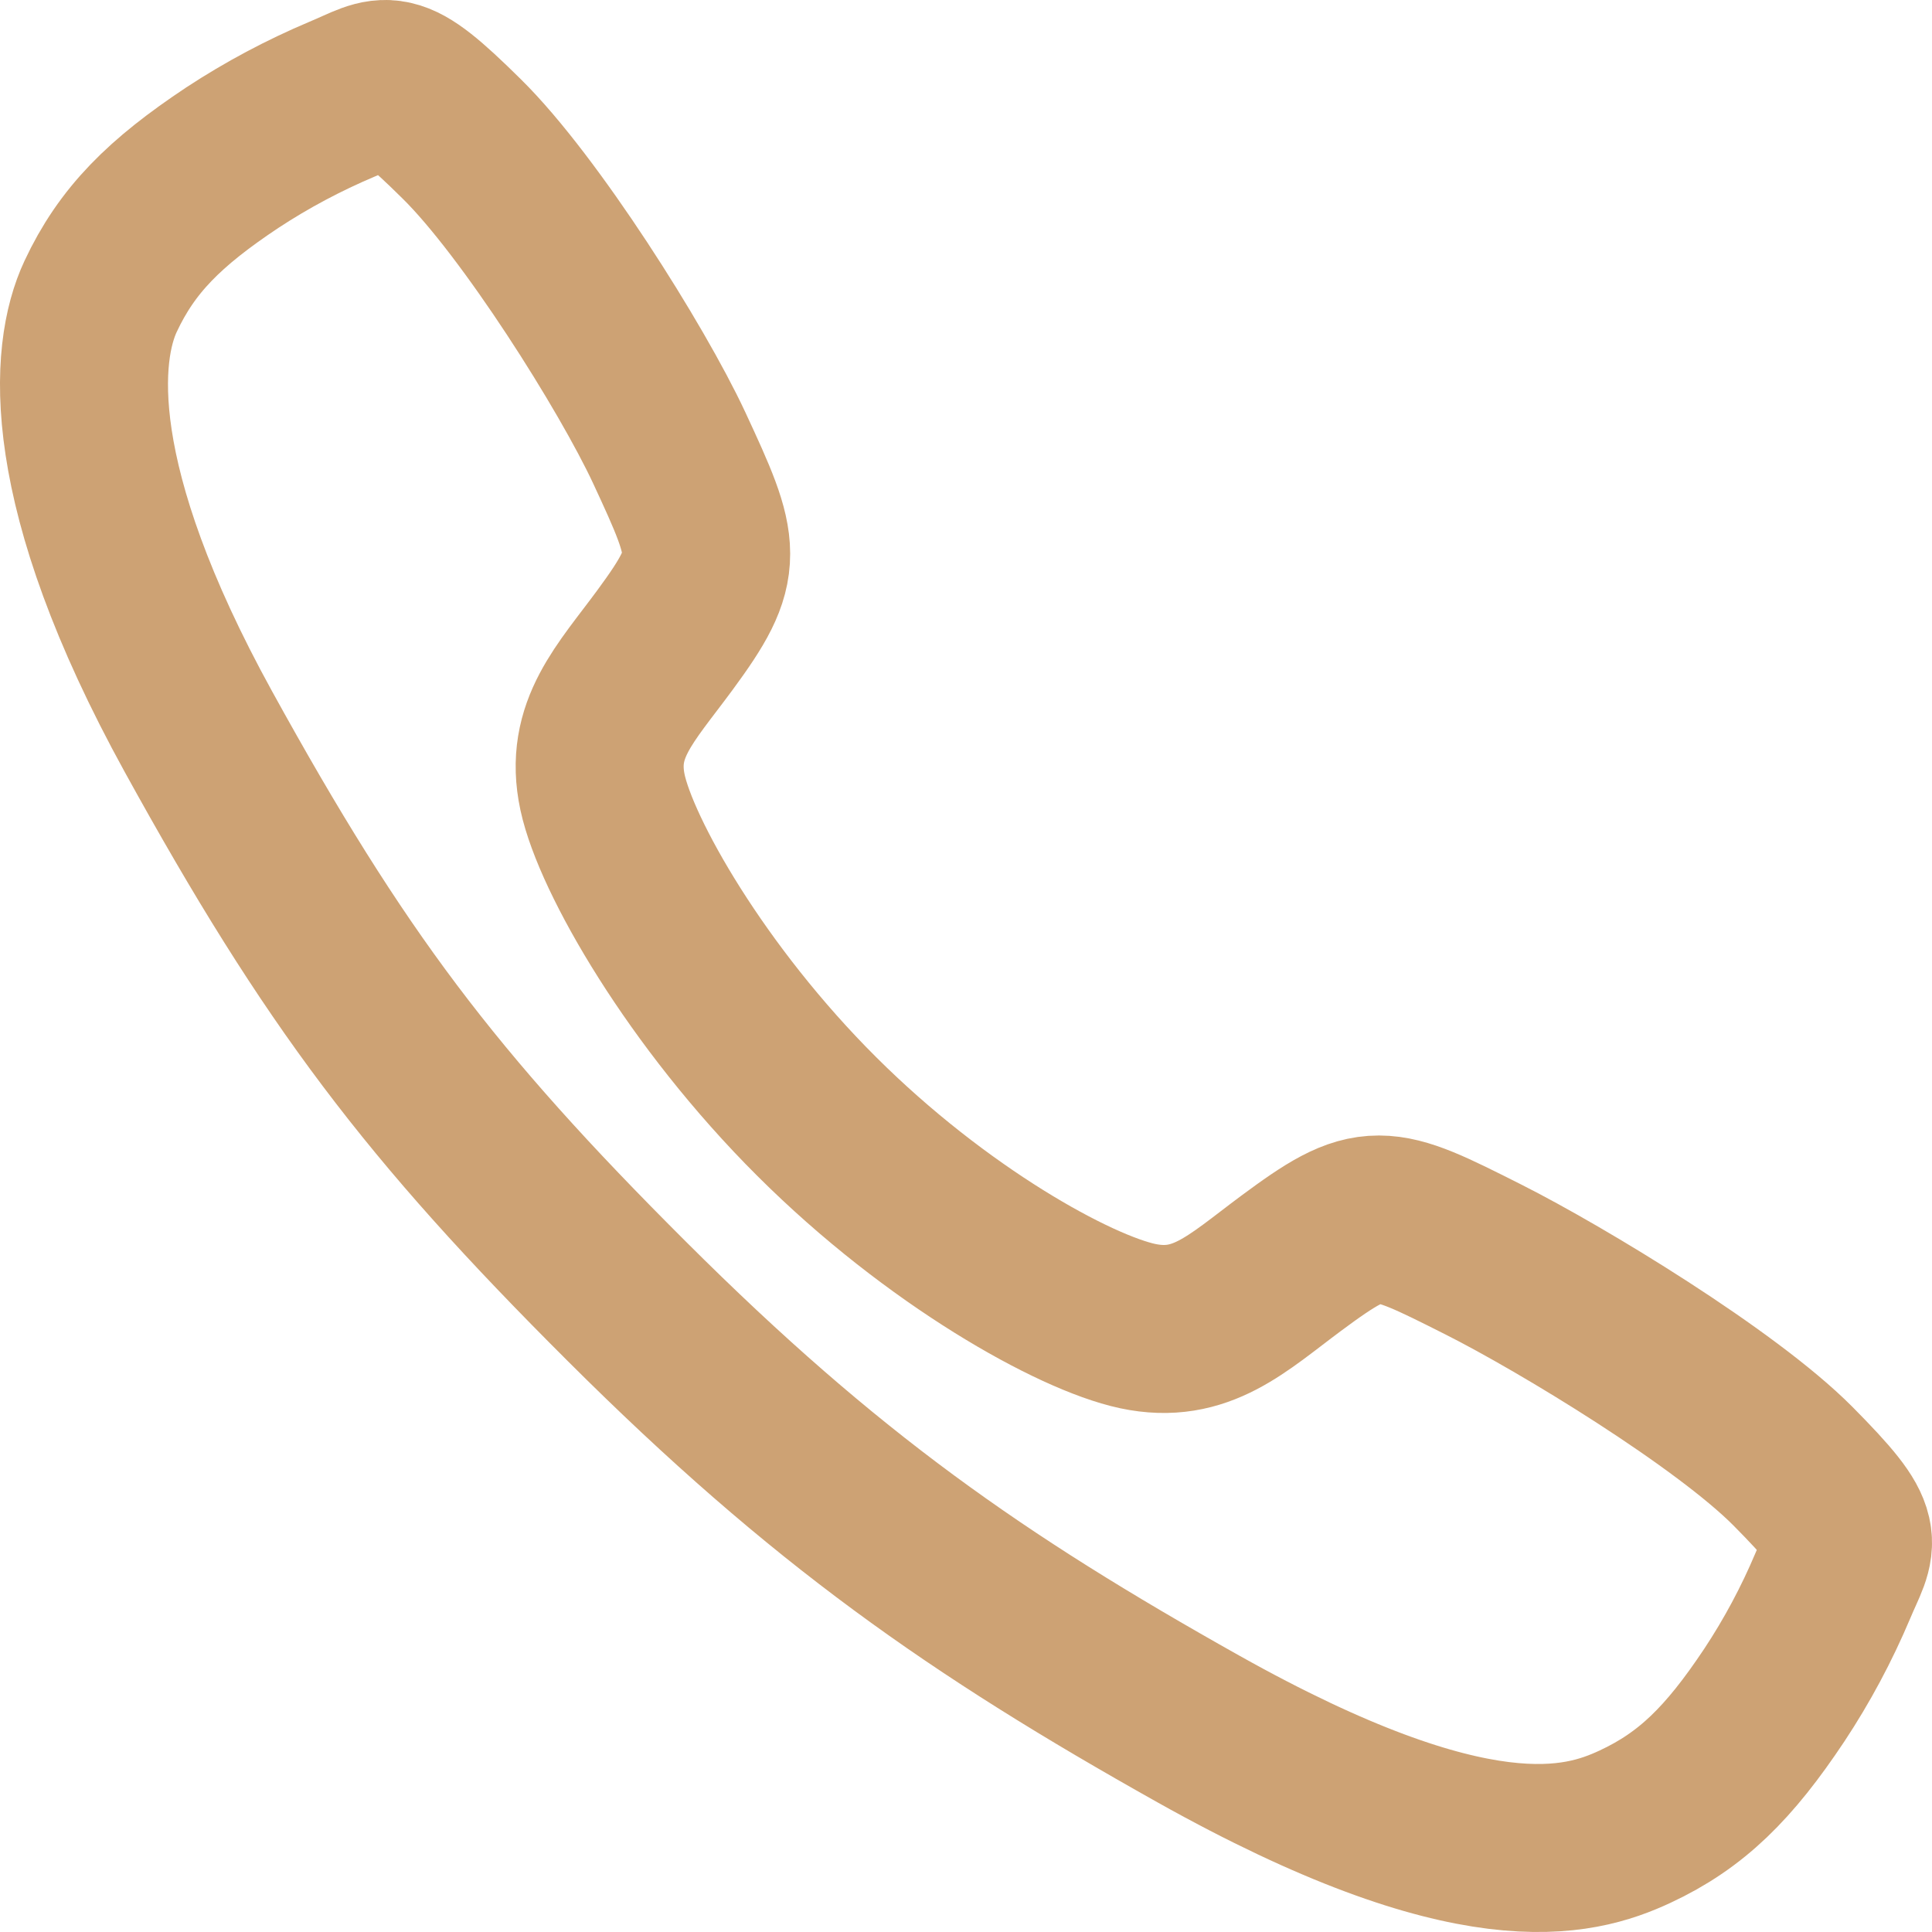
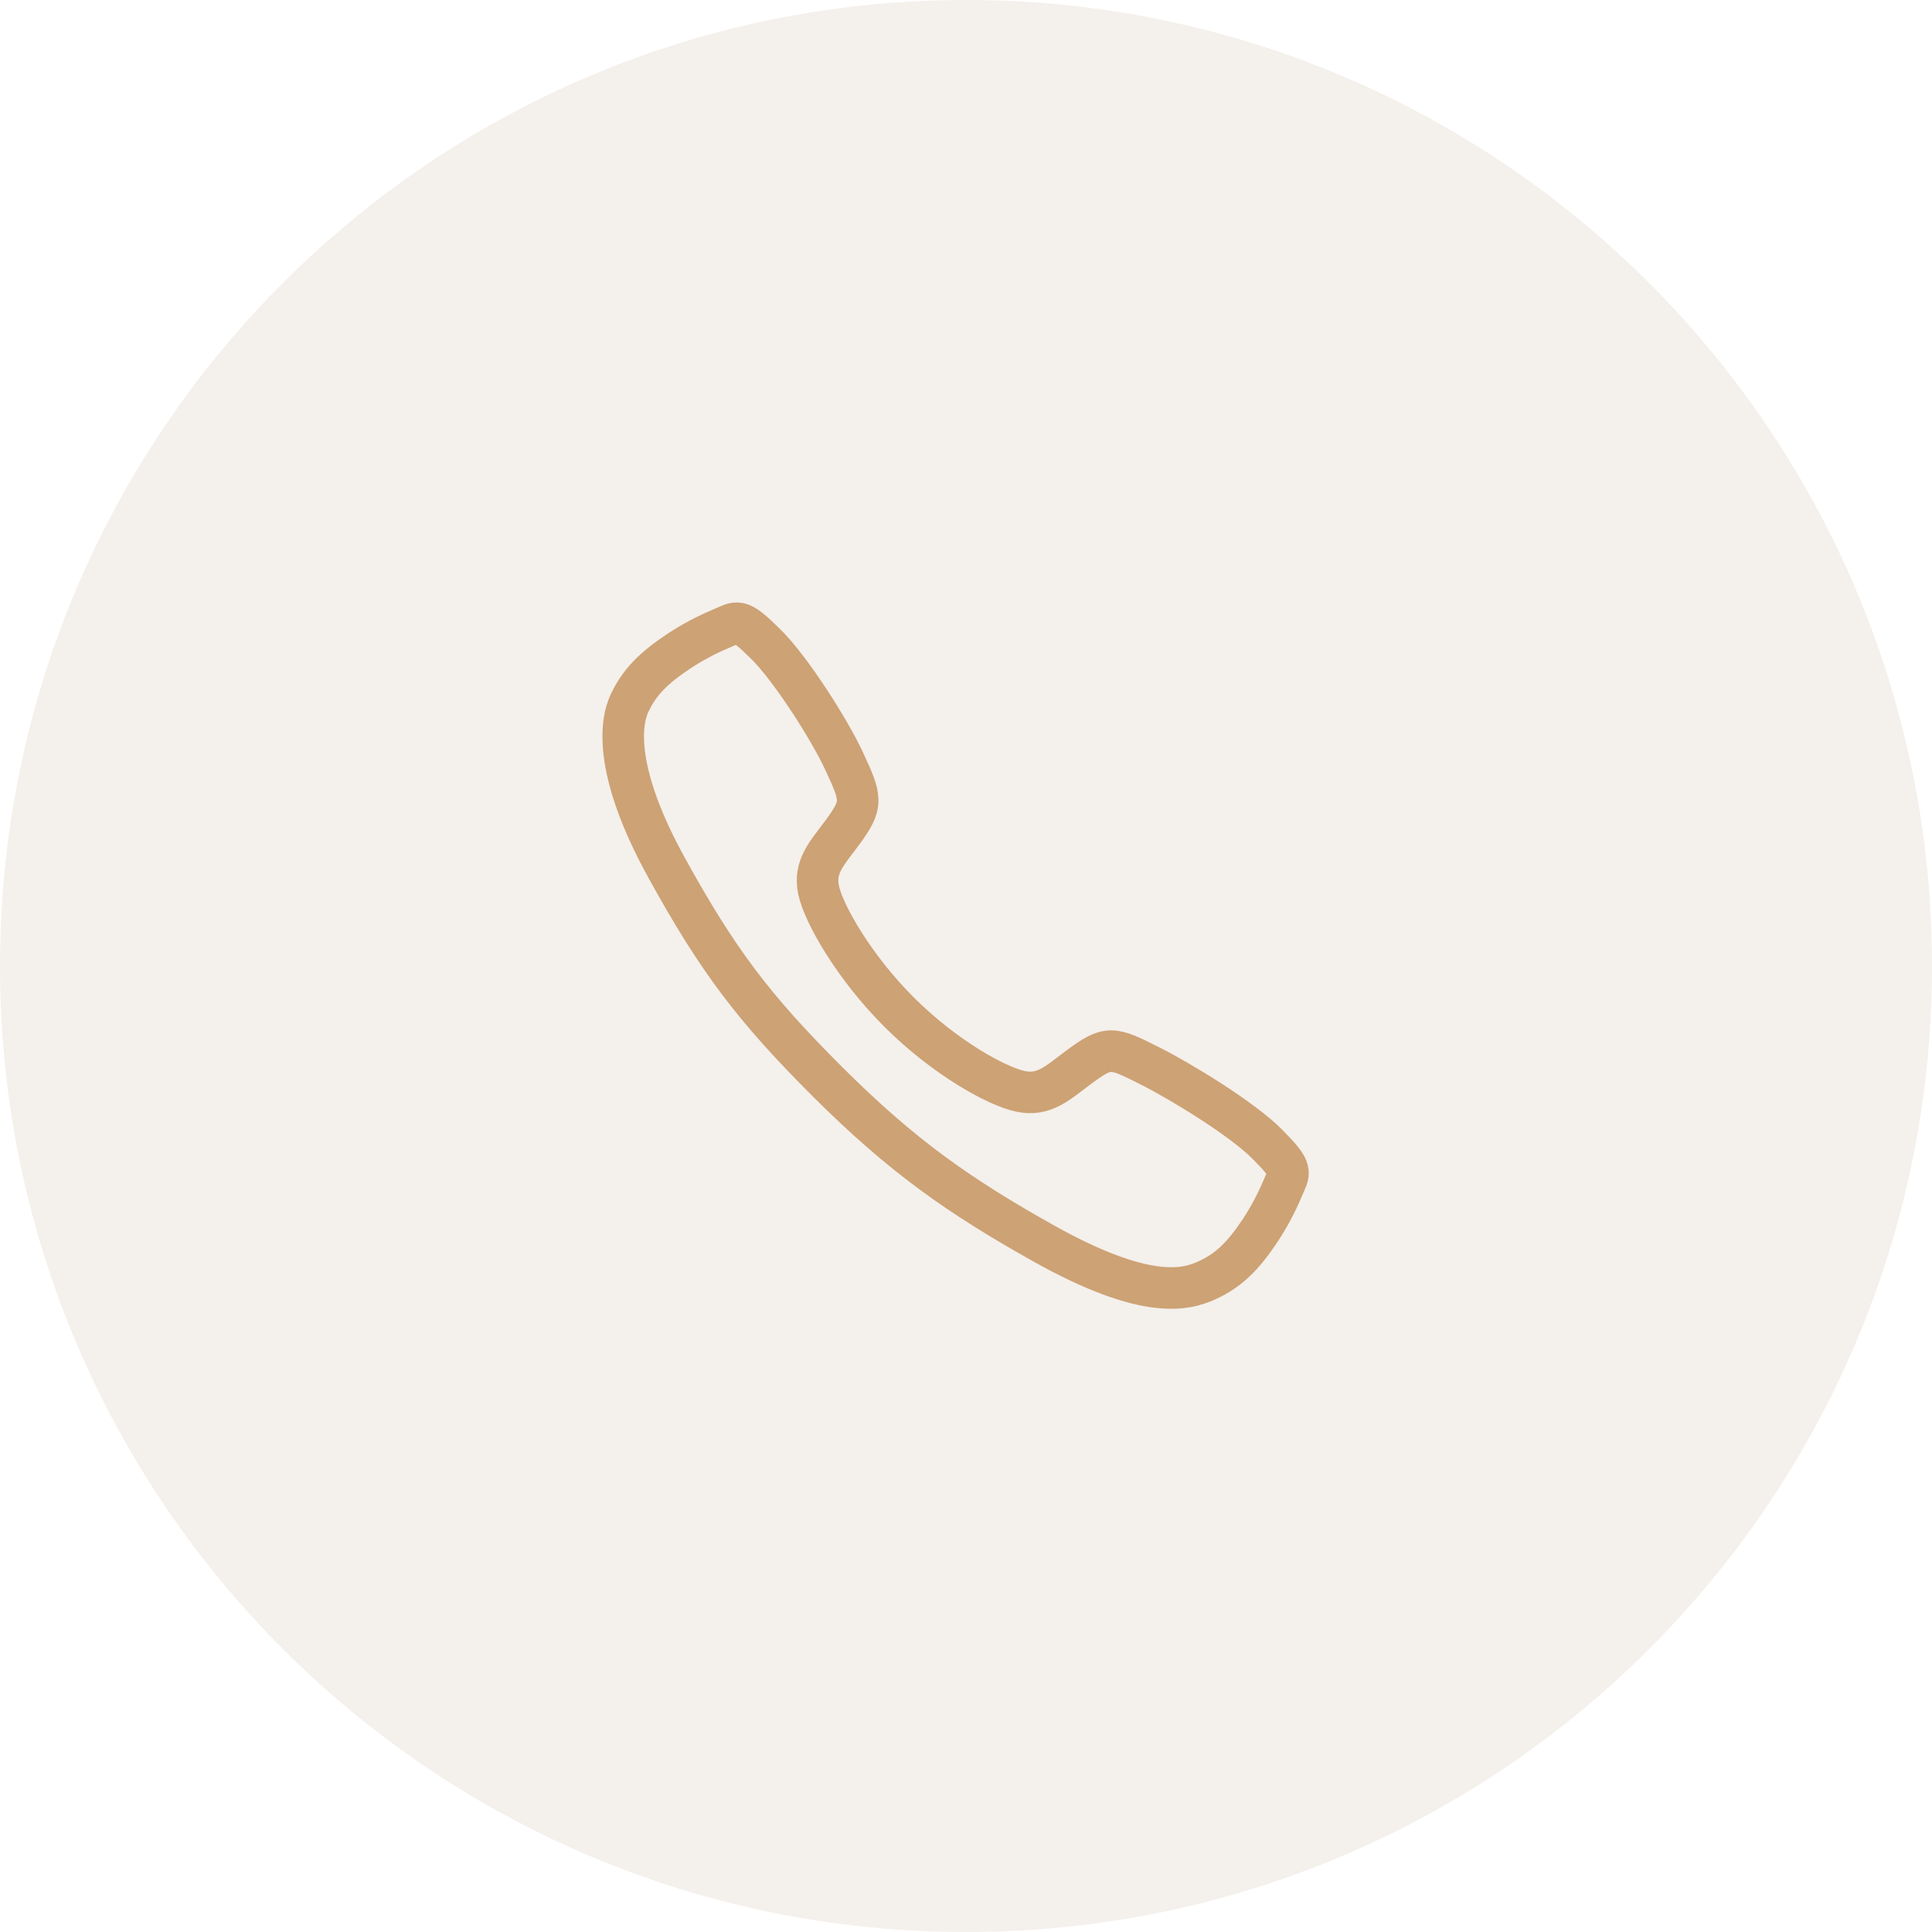
- <svg xmlns="http://www.w3.org/2000/svg" width="23" height="23" viewBox="0 0 23 23" fill="none">
-   <path d="M21.345 17.455C20.543 16.648 18.601 15.469 17.659 14.994C16.433 14.376 16.332 14.326 15.367 15.042C14.724 15.52 14.297 15.947 13.544 15.787C12.791 15.626 11.156 14.721 9.724 13.293C8.291 11.866 7.334 10.183 7.173 9.433C7.012 8.683 7.446 8.26 7.919 7.616C8.587 6.707 8.536 6.556 7.966 5.329C7.521 4.375 6.308 2.452 5.497 1.654C4.63 0.797 4.63 0.949 4.071 1.181C3.616 1.373 3.18 1.605 2.767 1.876C1.959 2.413 1.511 2.859 1.198 3.528C0.884 4.198 0.743 5.769 2.362 8.71C3.981 11.65 5.117 13.154 7.468 15.498C9.819 17.843 11.627 19.103 14.27 20.585C17.539 22.416 18.793 22.059 19.465 21.746C20.137 21.433 20.584 20.989 21.122 20.181C21.394 19.77 21.627 19.334 21.819 18.879C22.051 18.322 22.203 18.322 21.345 17.455Z" stroke="#CDA274" stroke-width="2" stroke-miterlimit="10" />
+ <svg xmlns="http://www.w3.org/2000/svg" width="93" height="93" viewBox="0 0 93 93" fill="none">
+   <g id="Call Icon">
+     <circle id="Ellipse" cx="46.5" cy="46.5" r="46.5" fill="#F4F0EC" />
+     <path id="Call" d="M61.001 55.075C59.78 53.844 56.821 52.048 55.386 51.324C53.516 50.383 53.362 50.306 51.893 51.397C50.913 52.126 50.262 52.777 49.115 52.532C47.968 52.287 45.475 50.908 43.293 48.733C41.111 46.558 39.651 43.993 39.406 42.85C39.161 41.707 39.822 41.063 40.544 40.081C41.561 38.696 41.484 38.466 40.614 36.596C39.937 35.143 38.088 32.212 36.853 30.997C35.531 29.691 35.531 29.922 34.68 30.276C33.986 30.568 33.321 30.922 32.693 31.335C31.462 32.153 30.779 32.832 30.301 33.853C29.823 34.873 29.609 37.267 32.076 41.748C34.543 46.229 36.274 48.521 39.856 52.093C43.438 55.665 46.193 57.586 50.22 59.844C55.202 62.634 57.113 62.09 58.136 61.613C59.16 61.136 59.843 60.459 60.662 59.229C61.076 58.601 61.431 57.937 61.724 57.244C62.078 56.396 62.309 56.396 61.001 55.075Z" stroke="#CDA274" stroke-width="2" stroke-miterlimit="10" />
+   </g>
</svg>
